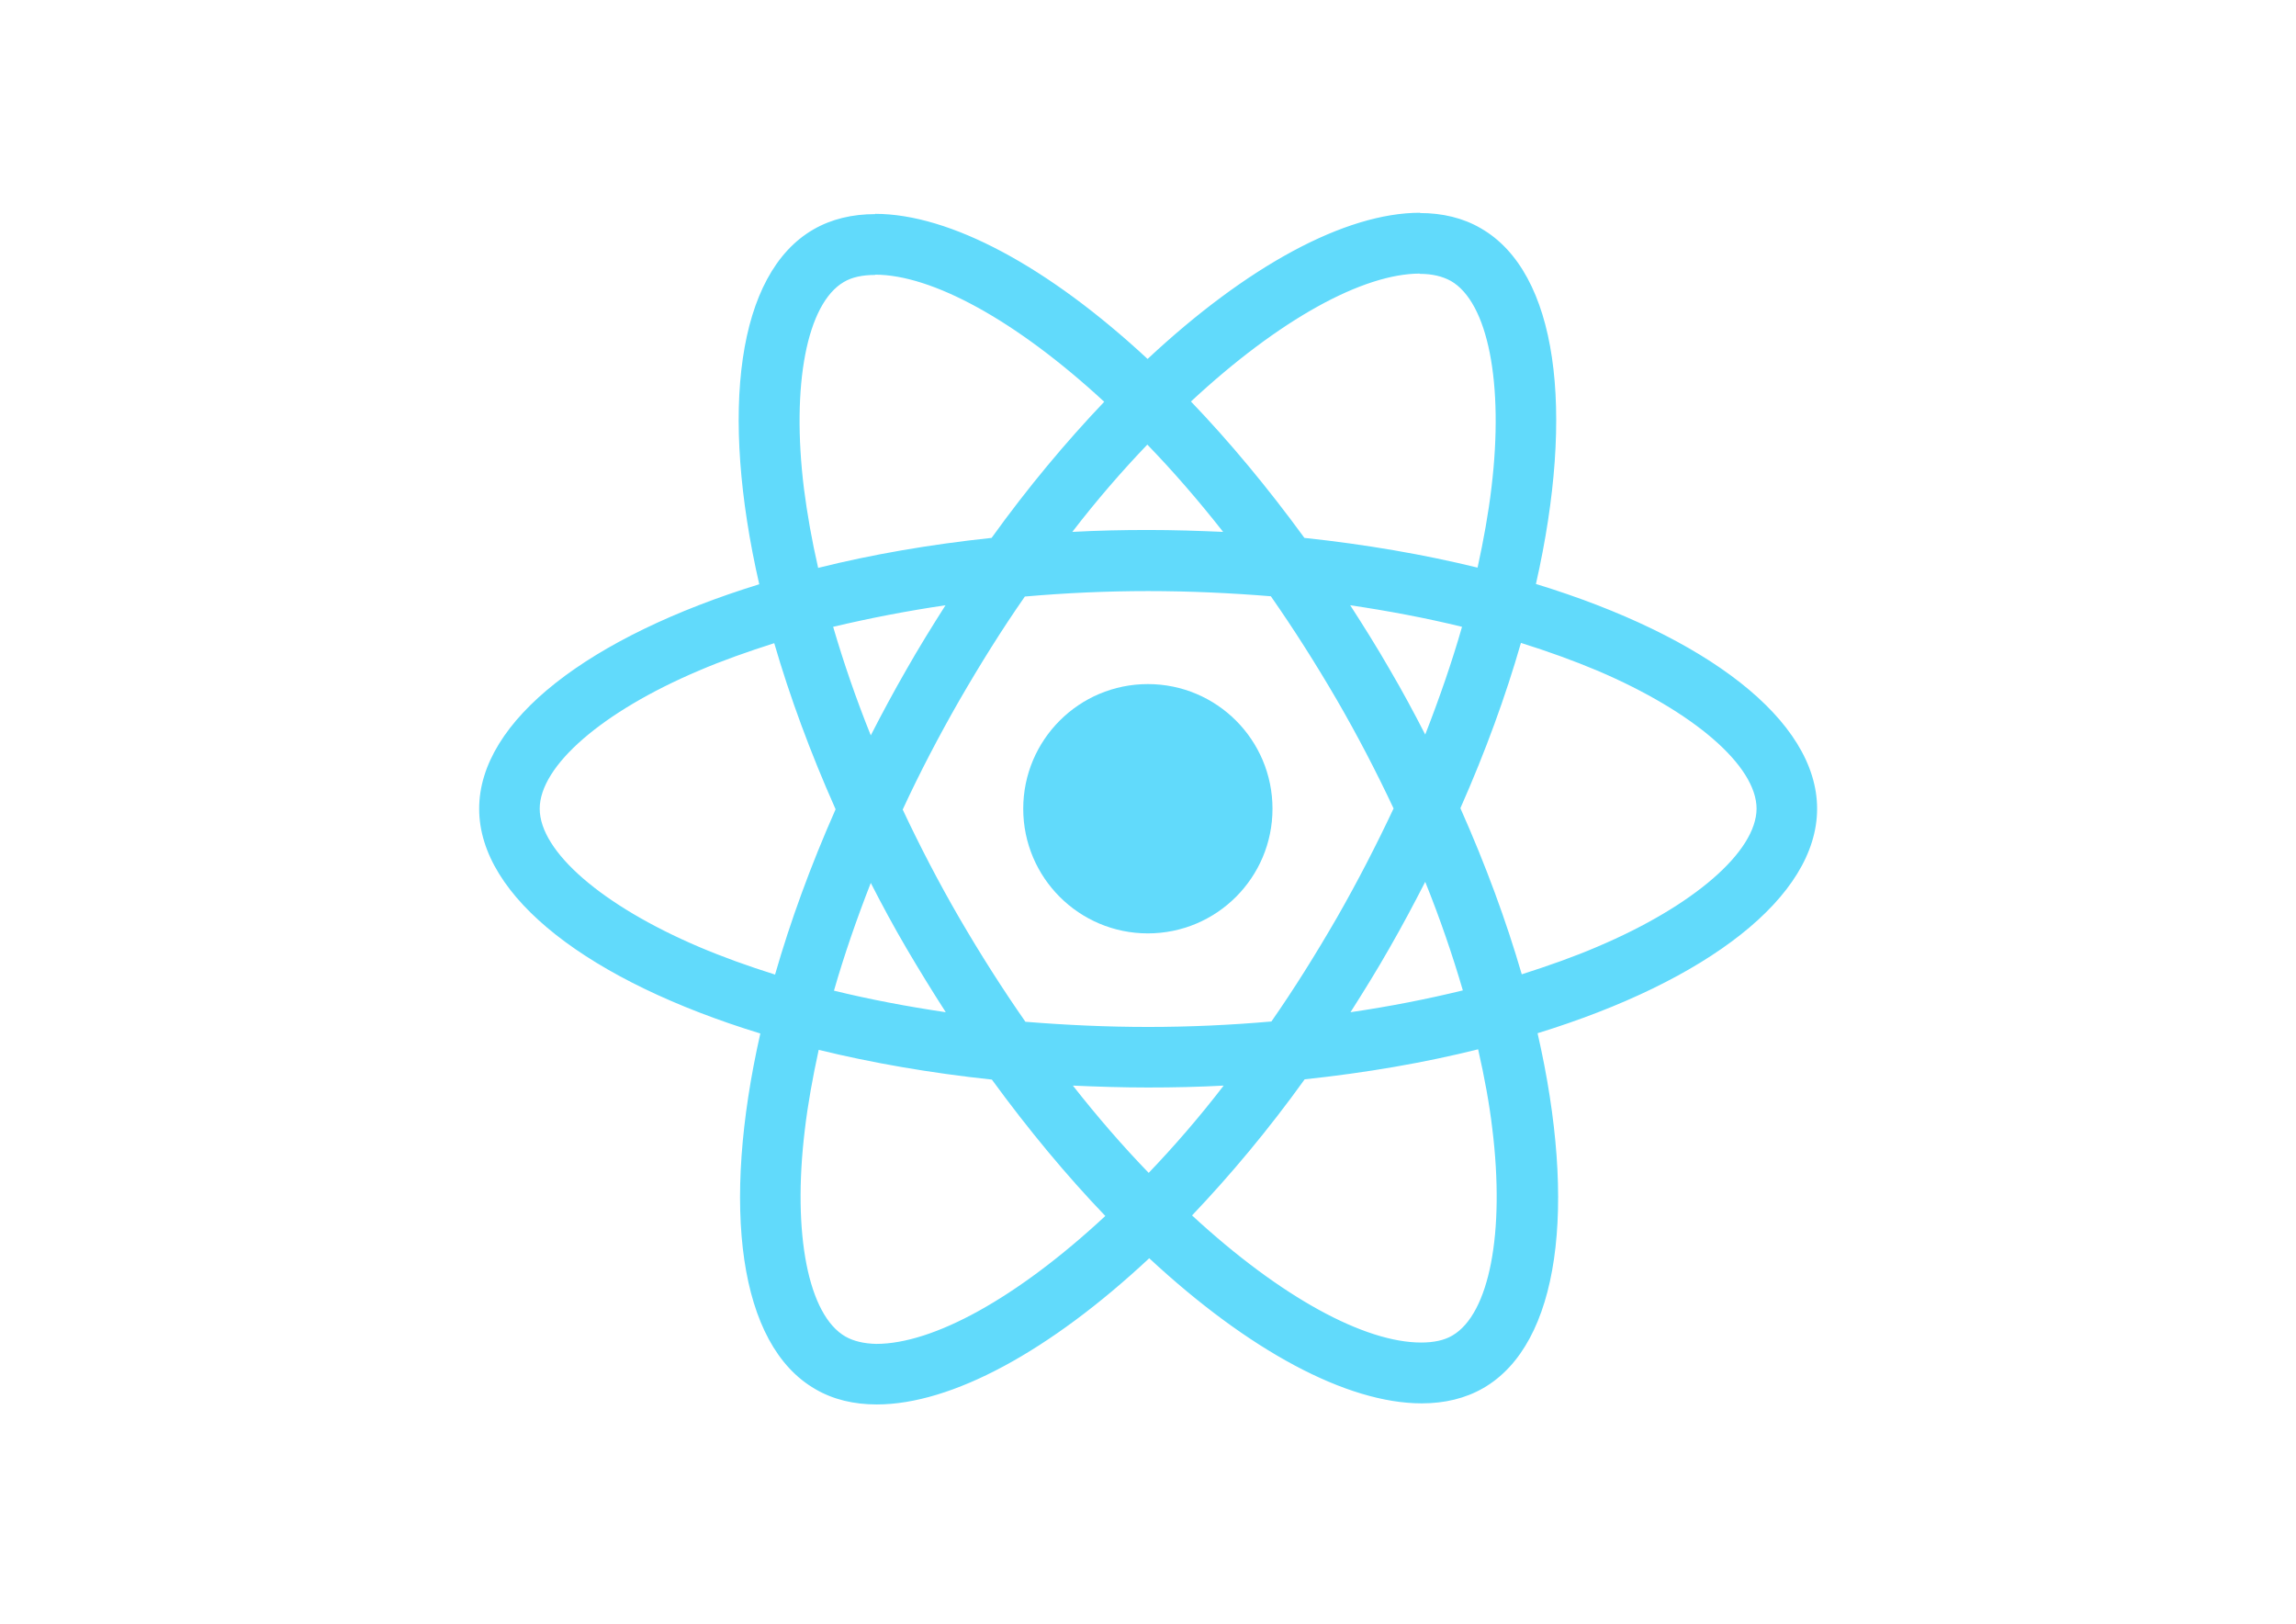
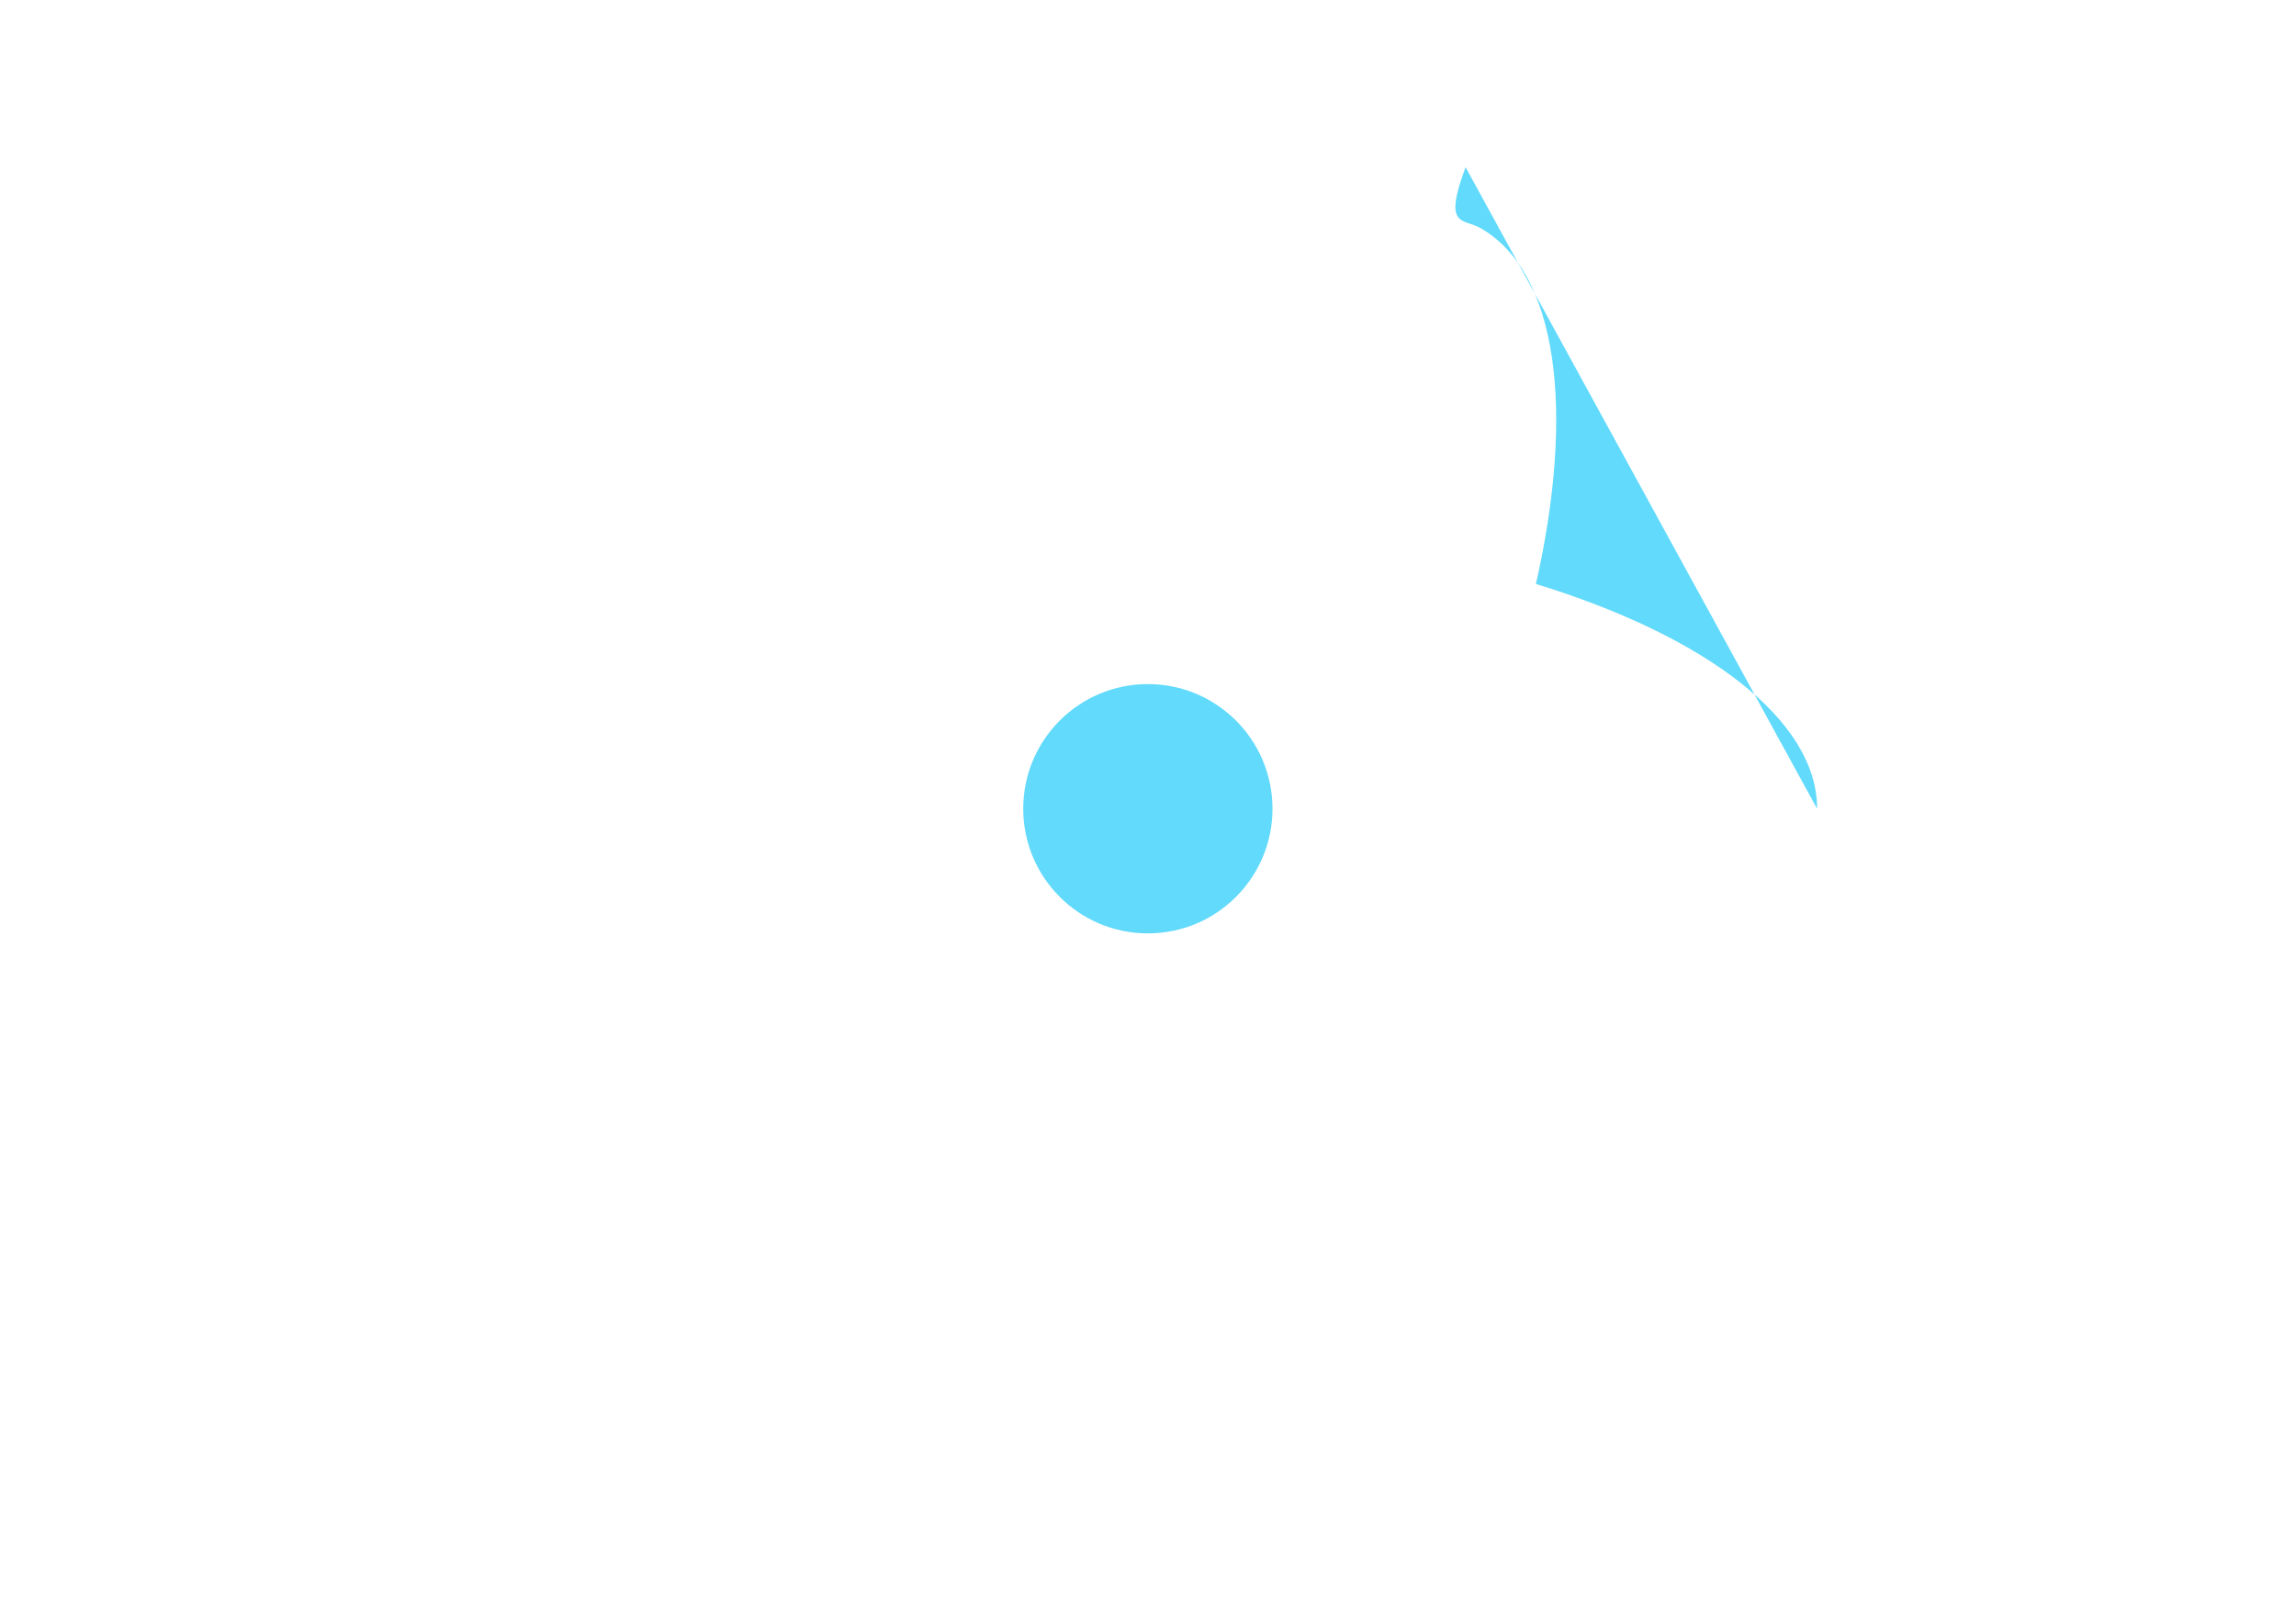
<svg xmlns="http://www.w3.org/2000/svg" viewBox="0 0 841.9 595.3">
  <g fill="#61DAFB">
-     <path d="M666.3 296.5c0-32.5-40.7-63.3-103.1-82.4 14.4-63.6 8-114.2-20.2-130.4-6.5-3.8-14.1-5.6-22.4-5.6v22.3c4.6 0 8.3.9 11.4 2.6 13.6 7.8 19.5 37.5 14.9 75.7-1.1 9.4-2.9 19.3-5.1 29.4-19.6-4.8-41-8.5-63.5-10.9-13.5-18.5-27.5-35.3-41.6-50 32.6-30.3 63.2-46.9 84-46.9V78c-27.5 0-63.5 19.6-99.9 53.6-36.4-33.8-72.4-53.2-99.9-53.2v22.3c20.7 0 51.4 16.5 84 46.6-14 14.7-28 31.4-41.3 49.9-22.6 2.4-44 6.1-63.6 11-2.3-10-4-19.7-5.2-29-4.7-38.2 1.1-67.9 14.6-75.8 3-1.8 6.9-2.6 11.5-2.6V78.5c-8.4 0-16 1.8-22.6 5.6-28.1 16.2-34.4 66.7-19.9 130.1-62.2 19.2-102.7 49.9-102.7 82.3 0 32.5 40.7 63.3 103.1 82.4-14.4 63.6-8 114.2 20.2 130.4 6.5 3.8 14.1 5.6 22.5 5.6 27.5 0 63.5-19.6 99.9-53.6 36.4 33.8 72.4 53.2 99.9 53.2 8.4 0 16-1.8 22.6-5.6 28.1-16.2 34.4-66.7 19.9-130.1 62-19.1 102.5-49.9 102.5-82.3zm-130.2-66.7c-3.7 12.9-8.3 26.2-13.5 39.5-4.1-8-8.4-16-13.1-24-4.6-8-9.5-15.8-14.4-23.4 14.2 2.1 27.9 4.7 41 7.9zm-45.8 106.5c-7.8 13.5-15.8 26.3-24.1 38.2-14.9 1.3-30 2-45.2 2-15.1 0-30.2-.7-45-1.9-8.3-11.9-16.4-24.6-24.2-38-7.6-13.1-14.5-26.4-20.8-39.8 6.2-13.4 13.2-26.8 20.7-39.9 7.8-13.5 15.8-26.3 24.1-38.2 14.9-1.3 30-2 45.2-2 15.1 0 30.2.7 45 1.9 8.3 11.9 16.4 24.6 24.2 38 7.6 13.1 14.5 26.4 20.8 39.8-6.3 13.4-13.2 26.8-20.7 39.9zm32.3-13c5.4 13.4 10 26.8 13.8 39.8-13.1 3.2-26.9 5.9-41.2 8 4.9-7.7 9.8-15.6 14.4-23.7 4.6-8 8.9-16.1 13-24.1zM421.2 430c-9.3-9.6-18.6-20.3-27.8-32 9 .4 18.2.7 27.5.7 9.4 0 18.7-.2 27.8-.7-9 11.7-18.3 22.4-27.5 32zm-74.4-58.9c-14.2-2.1-27.9-4.7-41-7.9 3.7-12.9 8.3-26.2 13.5-39.5 4.1 8 8.4 16 13.1 24 4.7 8 9.5 15.8 14.4 23.4zM420.7 163c9.3 9.6 18.6 20.3 27.8 32-9-.4-18.2-.7-27.5-.7-9.4 0-18.7.2-27.8.7 9-11.7 18.3-22.4 27.5-32zm-74 58.9c-4.9 7.7-9.8 15.6-14.4 23.7-4.6 8-8.9 16-13 24-5.4-13.4-10-26.8-13.8-39.8 13.1-3.1 26.9-5.8 41.2-7.9zm-90.5 125.2c-35.4-15.1-58.3-34.9-58.3-50.6 0-15.7 22.9-35.6 58.3-50.6 8.6-3.7 18-7 27.7-10.1 5.7 19.6 13.2 40 22.5 60.9-9.2 20.8-16.6 41.1-22.2 60.6-9.9-3.1-19.3-6.5-28-10.2zM310 490c-13.6-7.8-19.5-37.5-14.9-75.7 1.1-9.4 2.9-19.3 5.1-29.4 19.6 4.8 41 8.5 63.5 10.9 13.5 18.5 27.5 35.3 41.6 50-32.6 30.3-63.2 46.9-84 46.9-4.5-.1-8.3-1-11.3-2.7zm237.2-76.2c4.7 38.2-1.1 67.9-14.6 75.8-3 1.8-6.9 2.6-11.5 2.6-20.7 0-51.4-16.5-84-46.6 14-14.7 28-31.4 41.3-49.9 22.6-2.4 44-6.1 63.6-11 2.3 10.1 4.1 19.8 5.2 29.1zm38.5-66.7c-8.6 3.7-18 7-27.7 10.1-5.7-19.6-13.2-40-22.5-60.9 9.2-20.8 16.6-41.1 22.2-60.6 9.9 3.1 19.3 6.5 28.1 10.2 35.4 15.1 58.3 34.9 58.3 50.6-.1 15.7-23 35.6-58.4 50.6zM320.8 78.4z" />
+     <path d="M666.3 296.5c0-32.5-40.7-63.3-103.1-82.4 14.4-63.6 8-114.2-20.2-130.4-6.5-3.8-14  .1-5.6-22.4-5.6v22.3c4.6 0 8.3.9 11.4 2.6 13.6 7.8 19.5 37.5 14.9 75.7-1.1 9.4-2.9 19.3-5.1   29.4-19.6-4.8-41-8.5-63.5-10.9-13.5-18.5-27.5-35.3-41.6-50 32.6-30.3 63.2-46.9 84-46.9V78c-27.5   0-63.5 19.6-99.9 53.6-36.4-33.8-72.4-53.2-99.9-53.2v22.3c20.7 0 51.4 16.5 84 46.6-14 14.7-28    31.4-41.3 49.9-22.6 2.4-44 6.1-63.6 11-2.3-10-4-19.7-5.2-29-4.7-38.2 1.1-67.9 14.6-75.8     3-1.8 6.9-2.6 11.5-2.6V78.5c-8.4 0-16 1.8-22.6 5.6-28.1 16.2-34.4 66.7-19.9 130.1-62.2      19.2-102.7 49.9-102.7 82.3 0 32.5 40.7 63.3 103.1 82.4-14.4 63.6-8 114.2 20.2 130.4       6.5 3.8 14.1 5.6 22.5 5.6 27.5 0 63.5-19.6 99.9-53.6 36.4 33.8 72.4 53.2 99.9 53.2        8.4 0 16-1.8 22.6-5.6 28.1-16.2 34.4-66.7 19.9-130.1 62-19.1 102.5-49.9 102.5-82.3zm-130.2-66.7c-3.7 12.9-8.3 26.2-13.5 39.5-4.1-8-8.4-16-13.1-24-4.6-8-9.5-15.8-14.4-23.4 14.2 2.1 27.9 4.7 41 7.9zm-45.8 106.5c-7.8 13.5-15.8 26.3-24.1 38.2-14.9 1.3-30 2-45.2 2-15.1 0-30.2-.7-45-1.9-8.3-11.9-16.4-24.6-24.2-38-7.6-13.1-14.5-26.4-20.8-39.8 6.2-13.4 13.2-26.8 20.7-39.9 7.8-13.5 15.8-26.3 24.1-38.2 14.9-1.3 30-2 45.2-2 15.1 0 30.2.7 45 1.9 8.3 11.9 16.4 24.6 24.2 38 7.6 13.1 14.5 26.4 20.8 39.8-6.3 13.4-13.2 26.8-20.7 39.9zm32.3-13c5.4 13.4 10 26.8 13.8 39.8-13.1 3.2-26.9 5.9-41.2 8 4.9-7.7 9.8-15.6 14.4-23.7 4.6-8 8.9-16.1 13-24.1zM421.2 430c-9.3-9.6-18.6-20.3-27.8-32 9 .4 18.2.7 27.5.7 9.4 0 18.7-.2 27.8-.7-9 11.7-18.3 22.4-27.5 32zm-74.4-58.9c-14.2-2.1-27.9-4.7-41-7.9 3.7-12.9 8.3-26.2 13.5-39.5 4.1 8 8.4 16 13.1 24 4.7 8 9.5 15.8 14.4 23.4zM420.7 163c9.3 9.6 18.6 20.3 27.8 32-9-.4-18.2-.7-27.5-.7-9.4 0-18.7.2-27.8.7 9-11.7 18.3-22.4 27.5-32zm-74 58.9c-4.9 7.7-9.8 15.6-14.4 23.7-4.6 8-8.9 16-13 24-5.4-13.4-10-26.8-13.8-39.8 13.1-3.1 26.9-5.8 41.2-7.9zm-90.5 125.2c-35.4-15.1-58.3-34.9-58.3-50.6 0-15.7 22.9-35.6 58.3-50.6 8.6-3.7 18-7 27.7-10.1 5.7 19.6 13.2 40 22.5 60.9-9.2 20.8-16.6 41.1-22.2 60.6-9.9-3.1-19.3-6.5-28-10.2zM310 490c-13.6-7.8-19.5-37.5-14.9-75.7 1.1-9.4 2.9-19.3 5.1-29.4 19.6 4.8 41 8.5 63.5 10.9 13.5 18.5 27.5 35.3 41.6 50-32.6 30.3-63.2 46.9-84 46.9-4.5-.1-8.3-1-11.3-2.7zm237.2-76.2c4.7 38.2-1.1 67.9-14.6 75.8-3 1.8-6.9 2.6-11.5 2.6-20.7 0-51.4-16.5-84-46.6 14-14.7 28-31.4 41.3-49.9 22.6-2.4 44-6.1 63.6-11 2.3 10.1 4.1 19.8 5.2 29.1zm38.5-66.7c-8.6 3.7-18 7-27.7 10.1-5.7-19.6-13.2-40-22.5-60.9 9.2-20.8 16.6-41.1 22.2-60.6 9.9 3.1 19.3 6.5 28.1 10.2 35.4 15.1 58.3 34.9 58.3 50.6-.1 15.7-23 35.6-58.4 50.6zM320.8 78.4z" />
    <circle cx="420.9" cy="296.5" r="45.7" />
    <path d="M520.5 78.1z" />
  </g>
</svg>
